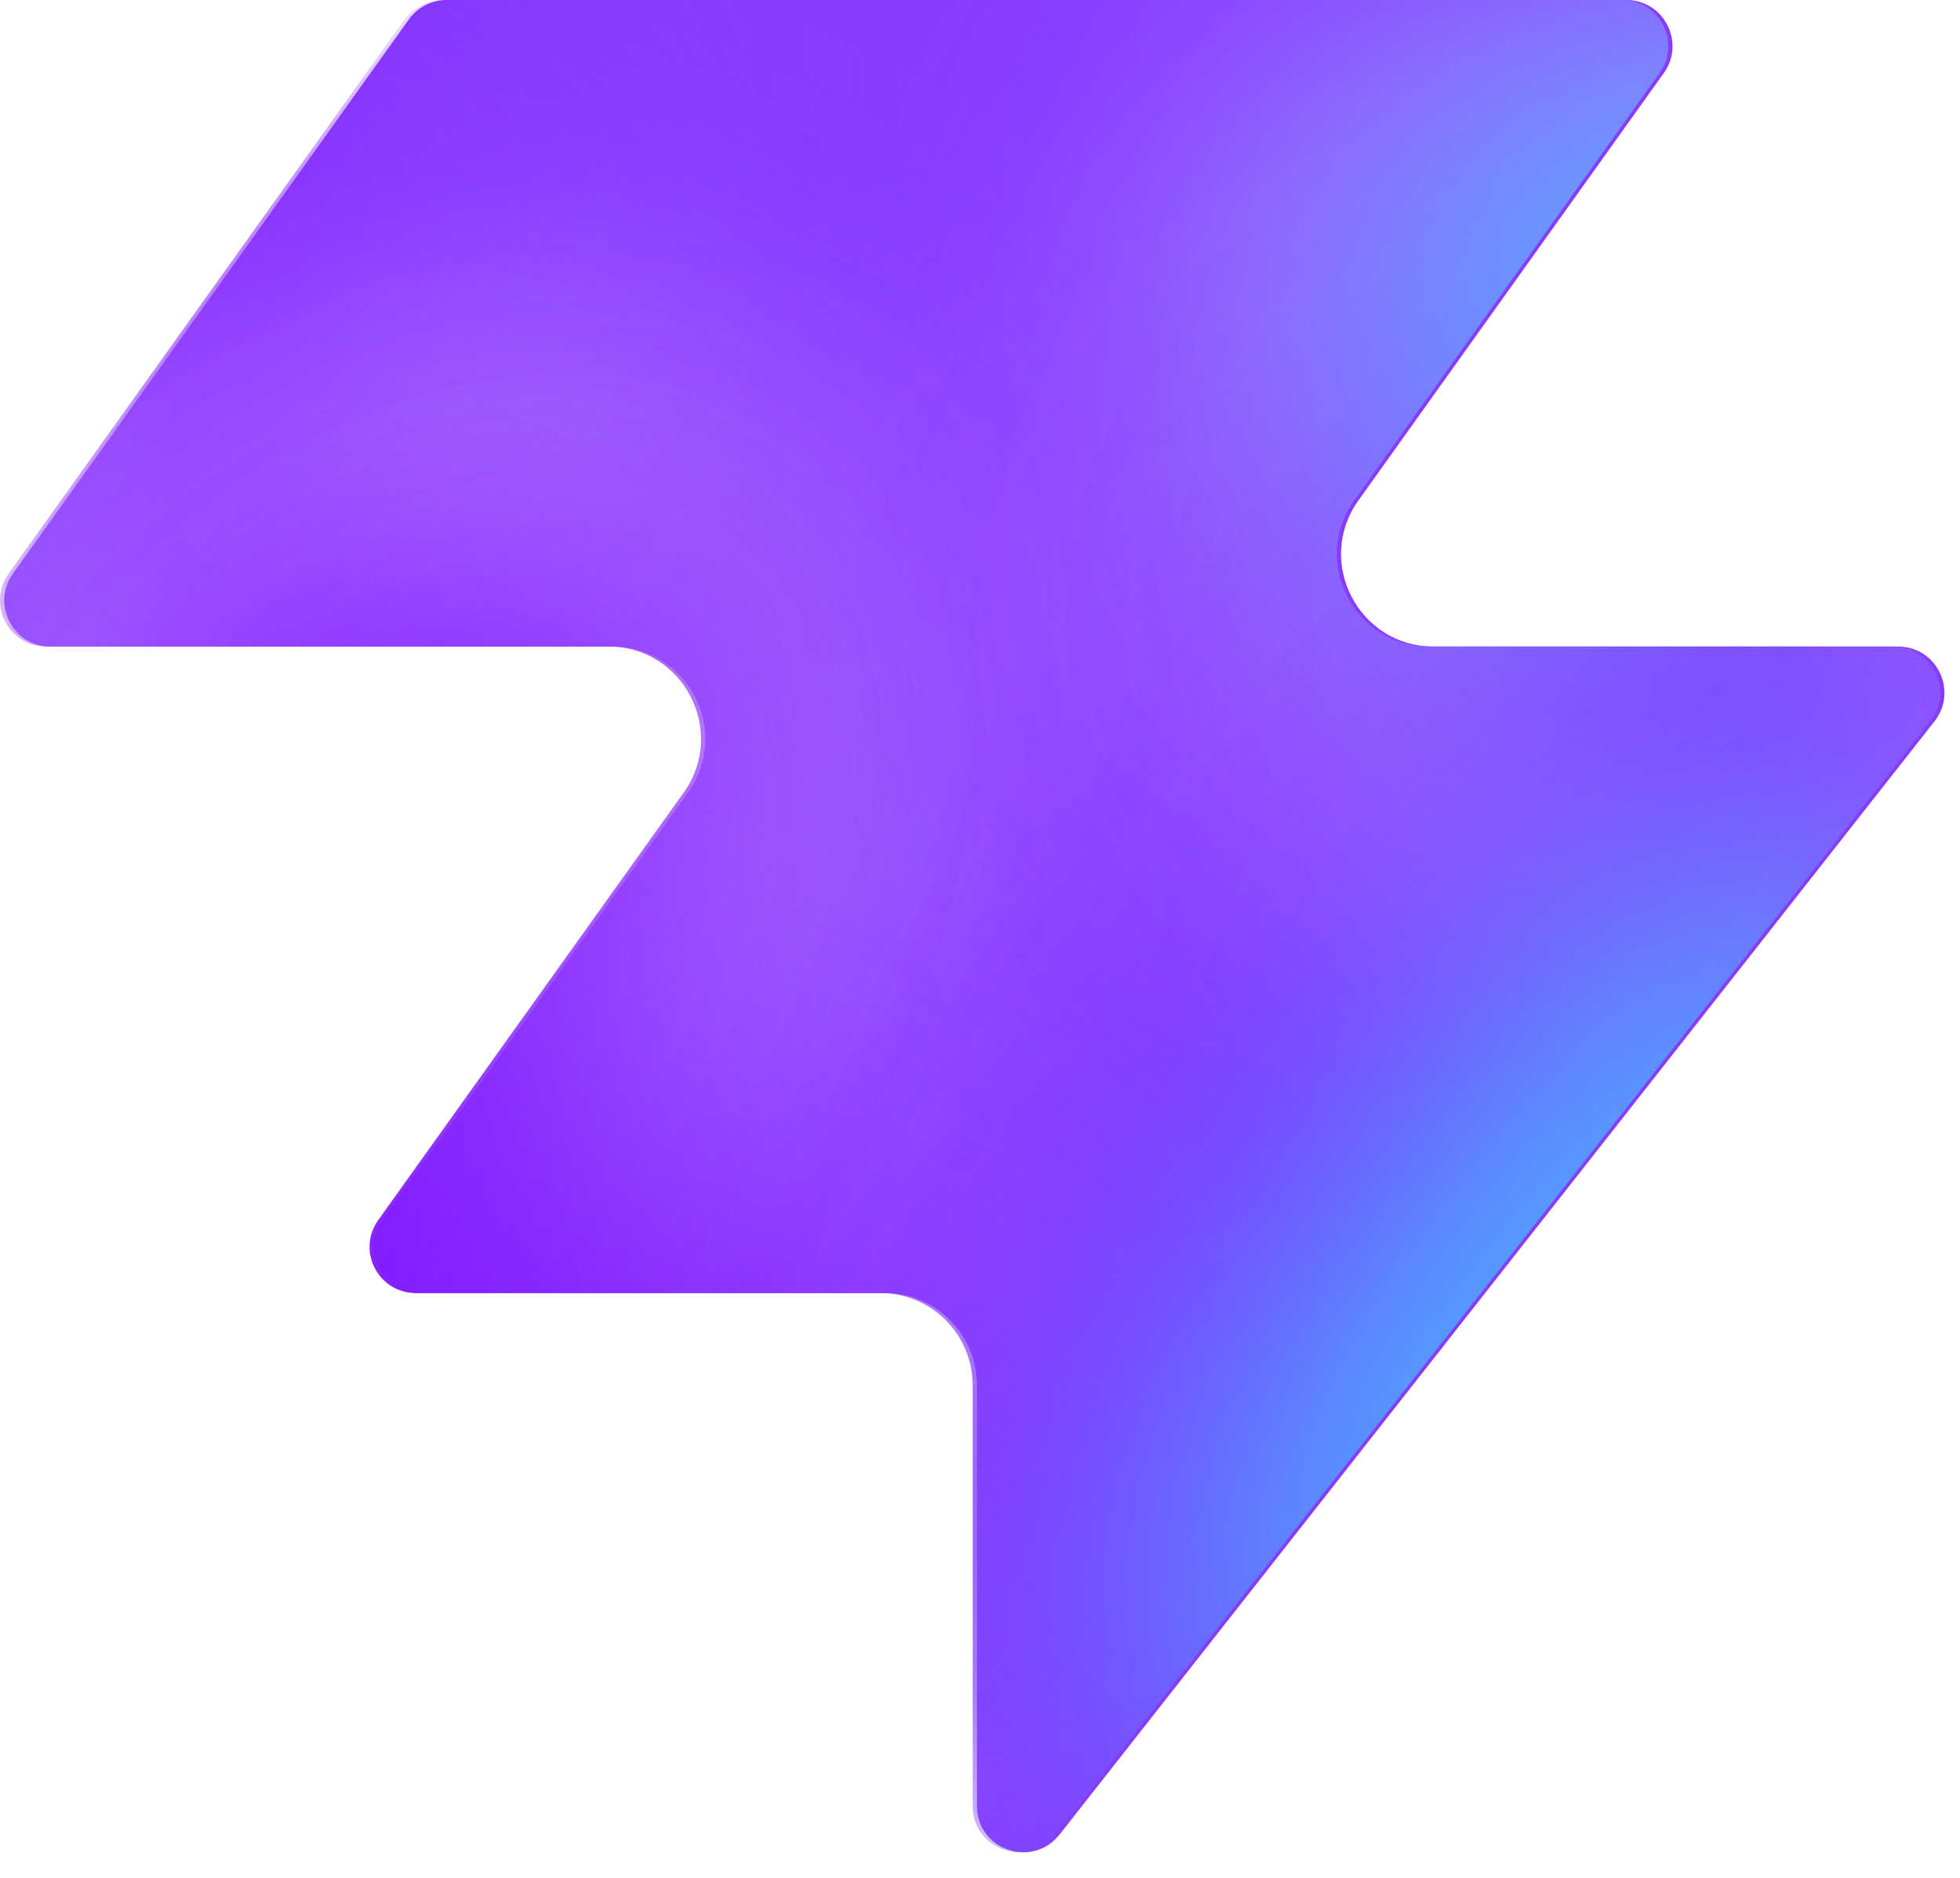
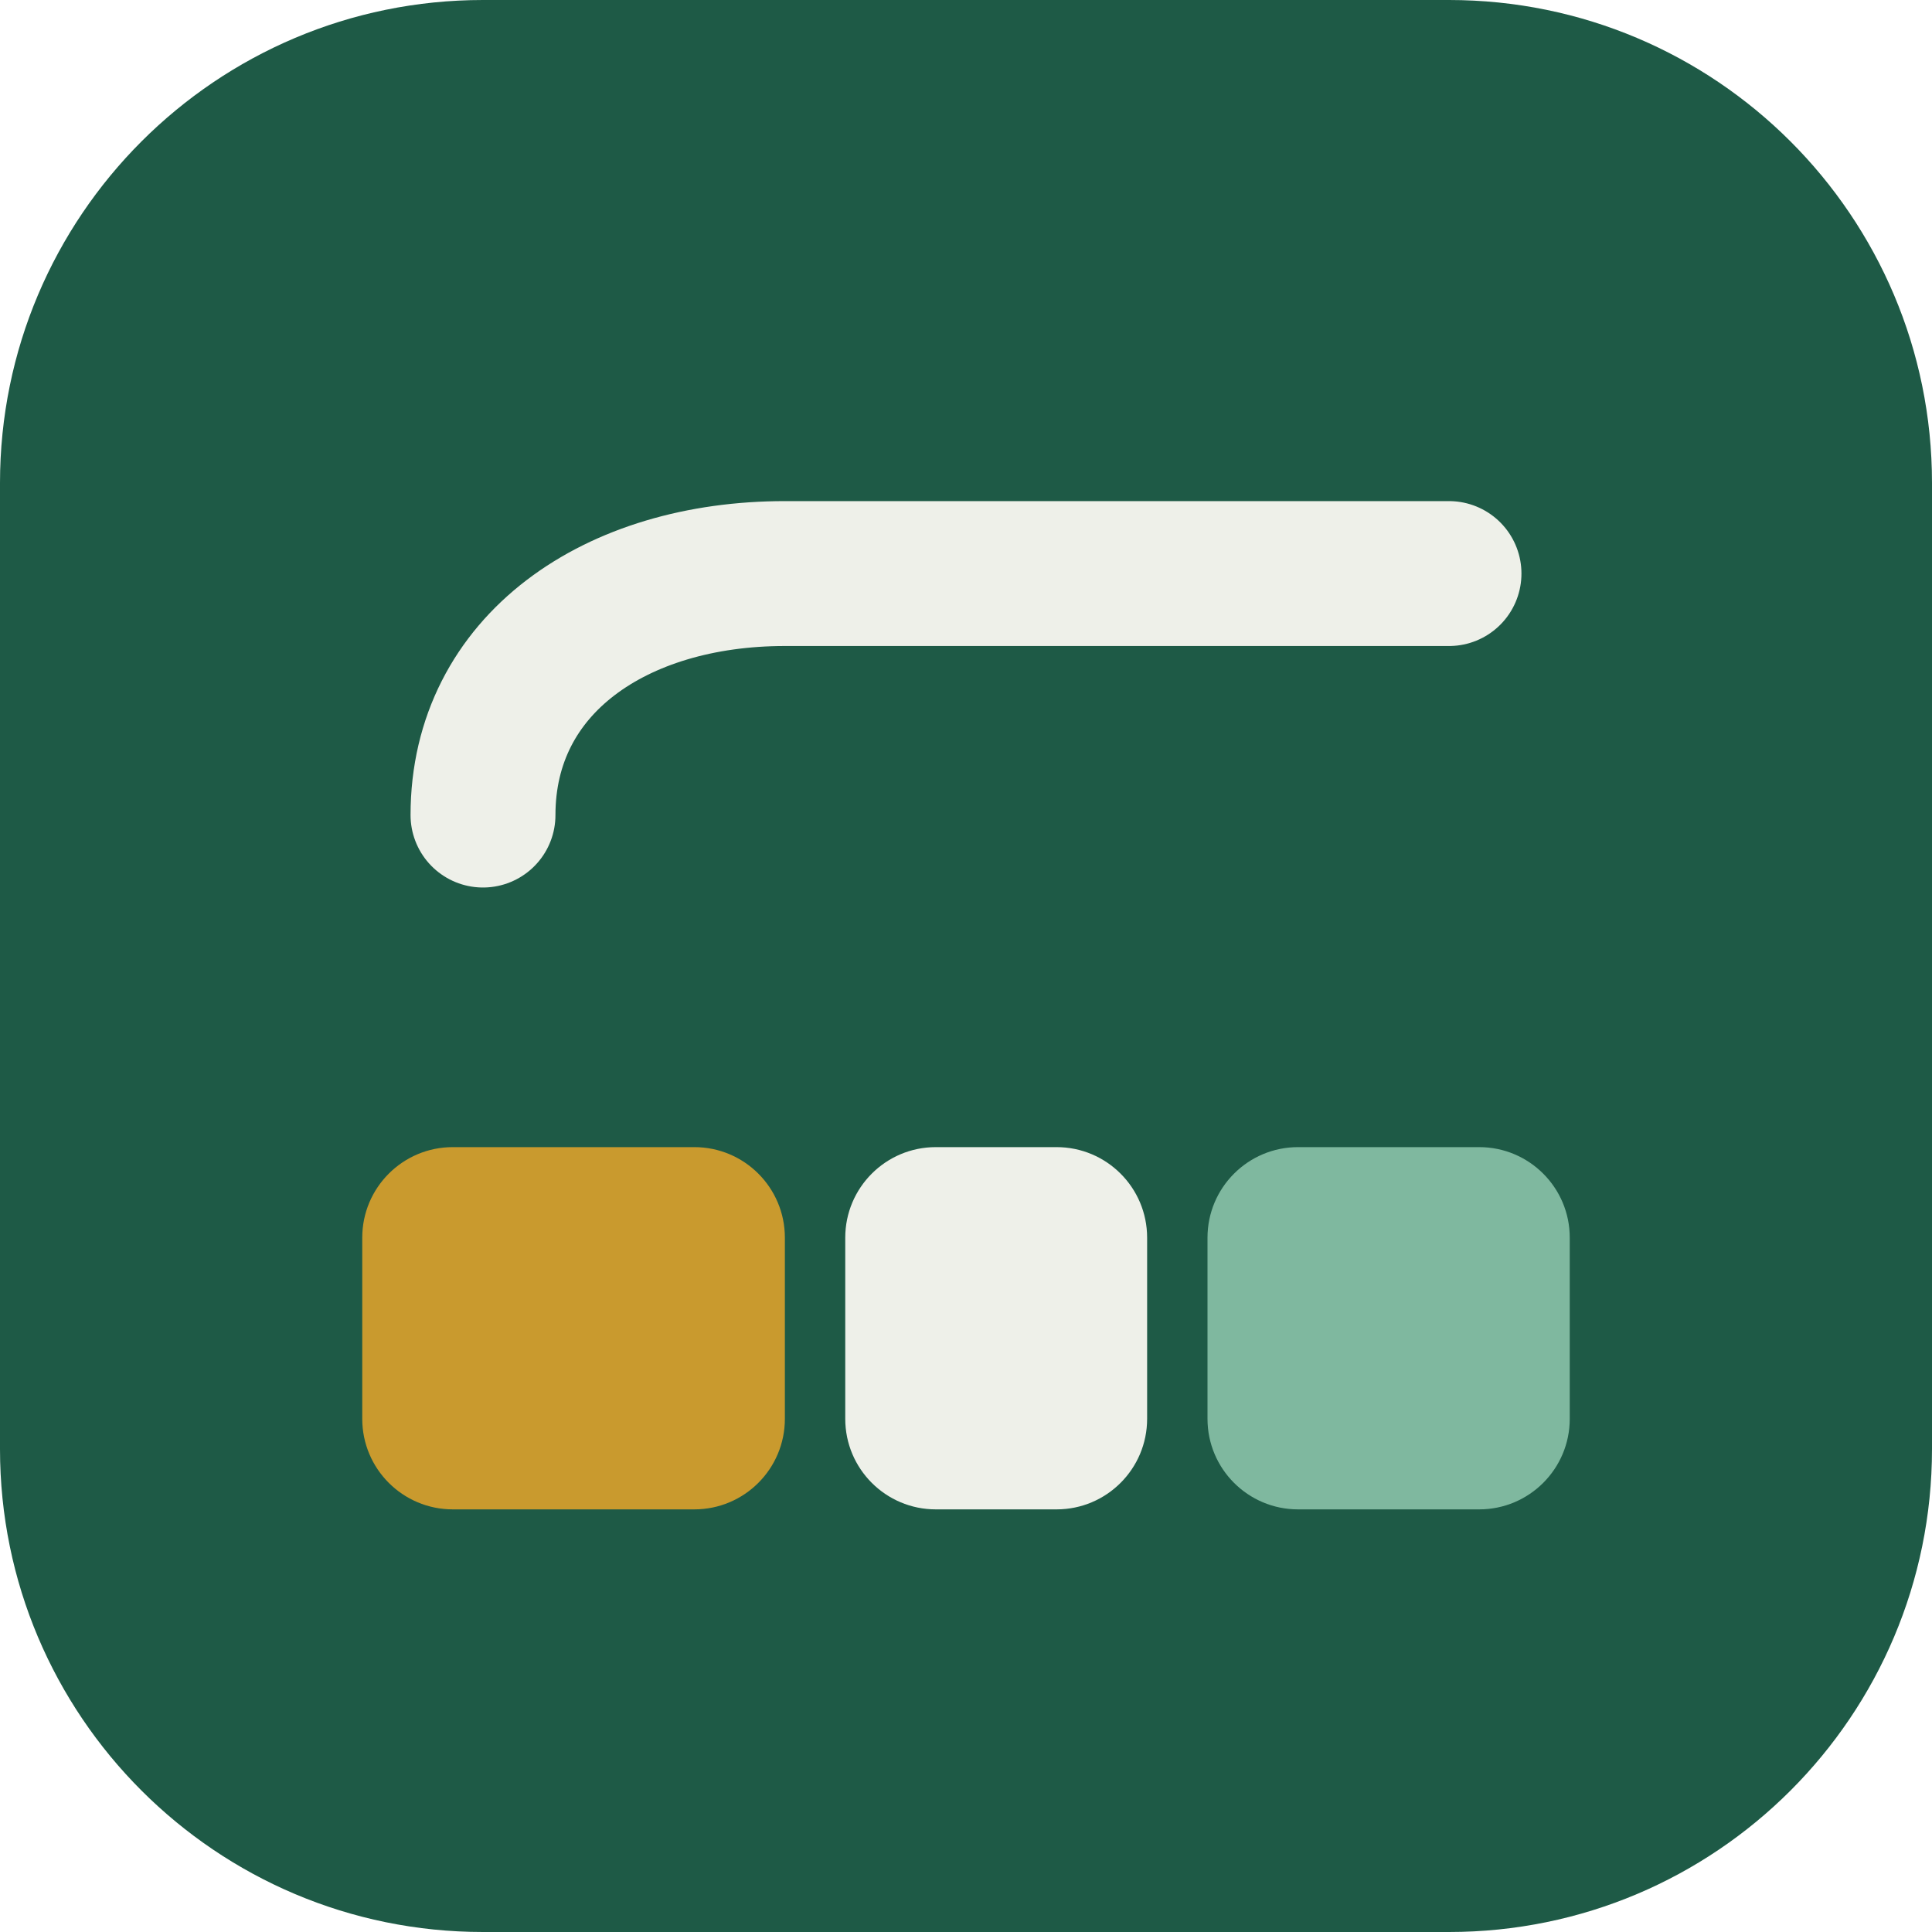
- <svg xmlns="http://www.w3.org/2000/svg" width="48" height="46" fill="none" viewBox="0 0 48 46">
-   <path fill="#863bff" d="M25.946 44.938c-.664.845-2.021.375-2.021-.698V33.937a2.26 2.26 0 0 0-2.262-2.262H10.287c-.92 0-1.456-1.04-.92-1.788l7.48-10.471c1.07-1.497 0-3.578-1.842-3.578H1.237c-.92 0-1.456-1.04-.92-1.788L10.013.474c.214-.297.556-.474.92-.474h28.894c.92 0 1.456 1.04.92 1.788l-7.48 10.471c-1.07 1.498 0 3.579 1.842 3.579h11.377c.943 0 1.473 1.088.89 1.83L25.947 44.94z" style="fill:#863bff;fill:color(display-p3 .525 .23 1);fill-opacity:1" />
-   <mask id="a" width="48" height="46" x="0" y="0" maskUnits="userSpaceOnUse" style="mask-type:alpha">
-     <path fill="#000" d="M25.842 44.938c-.664.844-2.021.375-2.021-.698V33.937a2.26 2.26 0 0 0-2.262-2.262H10.183c-.92 0-1.456-1.04-.92-1.788l7.48-10.471c1.07-1.498 0-3.579-1.842-3.579H1.133c-.92 0-1.456-1.04-.92-1.787L9.91.473c.214-.297.556-.474.92-.474h28.894c.92 0 1.456 1.04.92 1.788l-7.48 10.471c-1.07 1.498 0 3.578 1.842 3.578h11.377c.943 0 1.473 1.088.89 1.832L25.843 44.94z" style="fill:#000;fill-opacity:1" />
-   </mask>
-   <g mask="url(#a)">
-     <g filter="url(#b)">
-       <ellipse cx="5.508" cy="14.704" fill="#ede6ff" rx="5.508" ry="14.704" style="fill:#ede6ff;fill:color(display-p3 .927 .903 1);fill-opacity:1" transform="matrix(.00324 1 1 -.00324 -4.47 31.516)" />
-     </g>
-     <g filter="url(#c)">
-       <ellipse cx="10.399" cy="29.851" fill="#ede6ff" rx="10.399" ry="29.851" style="fill:#ede6ff;fill:color(display-p3 .927 .903 1);fill-opacity:1" transform="matrix(.00324 1 1 -.00324 -39.328 7.883)" />
-     </g>
-     <g filter="url(#d)">
-       <ellipse cx="5.508" cy="30.487" fill="#7e14ff" rx="5.508" ry="30.487" style="fill:#7e14ff;fill:color(display-p3 .492 .077 1);fill-opacity:1" transform="rotate(89.814 -25.913 -14.639)scale(1 -1)" />
-     </g>
-     <g filter="url(#e)">
-       <ellipse cx="5.508" cy="30.599" fill="#7e14ff" rx="5.508" ry="30.599" style="fill:#7e14ff;fill:color(display-p3 .492 .077 1);fill-opacity:1" transform="rotate(89.814 -32.644 -3.334)scale(1 -1)" />
-     </g>
-     <g filter="url(#f)">
-       <ellipse cx="5.508" cy="30.599" fill="#7e14ff" rx="5.508" ry="30.599" style="fill:#7e14ff;fill:color(display-p3 .492 .077 1);fill-opacity:1" transform="matrix(.00324 1 1 -.00324 -34.34 30.47)" />
-     </g>
-     <g filter="url(#g)">
-       <ellipse cx="14.072" cy="22.078" fill="#ede6ff" rx="14.072" ry="22.078" style="fill:#ede6ff;fill:color(display-p3 .927 .903 1);fill-opacity:1" transform="rotate(93.35 24.506 48.493)scale(-1 1)" />
-     </g>
-     <g filter="url(#h)">
-       <ellipse cx="3.47" cy="21.501" fill="#7e14ff" rx="3.47" ry="21.501" style="fill:#7e14ff;fill:color(display-p3 .492 .077 1);fill-opacity:1" transform="rotate(89.009 28.708 47.59)scale(-1 1)" />
-     </g>
-     <g filter="url(#i)">
-       <ellipse cx="3.47" cy="21.501" fill="#7e14ff" rx="3.47" ry="21.501" style="fill:#7e14ff;fill:color(display-p3 .492 .077 1);fill-opacity:1" transform="rotate(89.009 28.708 47.59)scale(-1 1)" />
-     </g>
-     <g filter="url(#j)">
-       <ellipse cx=".387" cy="8.972" fill="#7e14ff" rx="4.407" ry="29.108" style="fill:#7e14ff;fill:color(display-p3 .492 .077 1);fill-opacity:1" transform="rotate(39.51 .387 8.972)" />
-     </g>
-     <g filter="url(#k)">
-       <ellipse cx="47.523" cy="-6.092" fill="#7e14ff" rx="4.407" ry="29.108" style="fill:#7e14ff;fill:color(display-p3 .492 .077 1);fill-opacity:1" transform="rotate(37.892 47.523 -6.092)" />
-     </g>
-     <g filter="url(#l)">
-       <ellipse cx="41.412" cy="6.333" fill="#47bfff" rx="5.971" ry="9.665" style="fill:#47bfff;fill:color(display-p3 .28 .748 1);fill-opacity:1" transform="rotate(37.892 41.412 6.333)" />
-     </g>
-     <g filter="url(#m)">
-       <ellipse cx="-1.879" cy="38.332" fill="#7e14ff" rx="4.407" ry="29.108" style="fill:#7e14ff;fill:color(display-p3 .492 .077 1);fill-opacity:1" transform="rotate(37.892 -1.88 38.332)" />
-     </g>
-     <g filter="url(#n)">
-       <ellipse cx="-1.879" cy="38.332" fill="#7e14ff" rx="4.407" ry="29.108" style="fill:#7e14ff;fill:color(display-p3 .492 .077 1);fill-opacity:1" transform="rotate(37.892 -1.88 38.332)" />
-     </g>
-     <g filter="url(#o)">
-       <ellipse cx="35.651" cy="29.907" fill="#7e14ff" rx="4.407" ry="29.108" style="fill:#7e14ff;fill:color(display-p3 .492 .077 1);fill-opacity:1" transform="rotate(37.892 35.651 29.907)" />
-     </g>
-     <g filter="url(#p)">
-       <ellipse cx="38.418" cy="32.4" fill="#47bfff" rx="5.971" ry="15.297" style="fill:#47bfff;fill:color(display-p3 .28 .748 1);fill-opacity:1" transform="rotate(37.892 38.418 32.4)" />
-     </g>
-   </g>
-   <defs>
-     <filter id="b" width="60.045" height="41.654" x="-19.77" y="16.149" color-interpolation-filters="sRGB" filterUnits="userSpaceOnUse">
-       <feFlood flood-opacity="0" result="BackgroundImageFix" />
-       <feBlend in="SourceGraphic" in2="BackgroundImageFix" result="shape" />
-       <feGaussianBlur result="effect1_foregroundBlur_2002_17158" stdDeviation="7.659" />
-     </filter>
-     <filter id="c" width="90.34" height="51.437" x="-54.613" y="-7.533" color-interpolation-filters="sRGB" filterUnits="userSpaceOnUse">
-       <feFlood flood-opacity="0" result="BackgroundImageFix" />
-       <feBlend in="SourceGraphic" in2="BackgroundImageFix" result="shape" />
-       <feGaussianBlur result="effect1_foregroundBlur_2002_17158" stdDeviation="7.659" />
-     </filter>
-     <filter id="d" width="79.355" height="29.4" x="-49.64" y="2.03" color-interpolation-filters="sRGB" filterUnits="userSpaceOnUse">
-       <feFlood flood-opacity="0" result="BackgroundImageFix" />
-       <feBlend in="SourceGraphic" in2="BackgroundImageFix" result="shape" />
-       <feGaussianBlur result="effect1_foregroundBlur_2002_17158" stdDeviation="4.596" />
-     </filter>
-     <filter id="e" width="79.579" height="29.4" x="-45.045" y="20.029" color-interpolation-filters="sRGB" filterUnits="userSpaceOnUse">
-       <feFlood flood-opacity="0" result="BackgroundImageFix" />
-       <feBlend in="SourceGraphic" in2="BackgroundImageFix" result="shape" />
-       <feGaussianBlur result="effect1_foregroundBlur_2002_17158" stdDeviation="4.596" />
-     </filter>
-     <filter id="f" width="79.579" height="29.4" x="-43.513" y="21.178" color-interpolation-filters="sRGB" filterUnits="userSpaceOnUse">
-       <feFlood flood-opacity="0" result="BackgroundImageFix" />
-       <feBlend in="SourceGraphic" in2="BackgroundImageFix" result="shape" />
-       <feGaussianBlur result="effect1_foregroundBlur_2002_17158" stdDeviation="4.596" />
-     </filter>
-     <filter id="g" width="74.749" height="58.852" x="15.756" y="-17.901" color-interpolation-filters="sRGB" filterUnits="userSpaceOnUse">
-       <feFlood flood-opacity="0" result="BackgroundImageFix" />
-       <feBlend in="SourceGraphic" in2="BackgroundImageFix" result="shape" />
-       <feGaussianBlur result="effect1_foregroundBlur_2002_17158" stdDeviation="7.659" />
-     </filter>
-     <filter id="h" width="61.377" height="25.362" x="23.548" y="2.284" color-interpolation-filters="sRGB" filterUnits="userSpaceOnUse">
-       <feFlood flood-opacity="0" result="BackgroundImageFix" />
-       <feBlend in="SourceGraphic" in2="BackgroundImageFix" result="shape" />
-       <feGaussianBlur result="effect1_foregroundBlur_2002_17158" stdDeviation="4.596" />
-     </filter>
-     <filter id="i" width="61.377" height="25.362" x="23.548" y="2.284" color-interpolation-filters="sRGB" filterUnits="userSpaceOnUse">
-       <feFlood flood-opacity="0" result="BackgroundImageFix" />
-       <feBlend in="SourceGraphic" in2="BackgroundImageFix" result="shape" />
-       <feGaussianBlur result="effect1_foregroundBlur_2002_17158" stdDeviation="4.596" />
-     </filter>
-     <filter id="j" width="56.045" height="63.649" x="-27.636" y="-22.853" color-interpolation-filters="sRGB" filterUnits="userSpaceOnUse">
-       <feFlood flood-opacity="0" result="BackgroundImageFix" />
-       <feBlend in="SourceGraphic" in2="BackgroundImageFix" result="shape" />
-       <feGaussianBlur result="effect1_foregroundBlur_2002_17158" stdDeviation="4.596" />
-     </filter>
-     <filter id="k" width="54.814" height="64.646" x="20.116" y="-38.415" color-interpolation-filters="sRGB" filterUnits="userSpaceOnUse">
-       <feFlood flood-opacity="0" result="BackgroundImageFix" />
-       <feBlend in="SourceGraphic" in2="BackgroundImageFix" result="shape" />
-       <feGaussianBlur result="effect1_foregroundBlur_2002_17158" stdDeviation="4.596" />
-     </filter>
-     <filter id="l" width="33.541" height="35.313" x="24.641" y="-11.323" color-interpolation-filters="sRGB" filterUnits="userSpaceOnUse">
-       <feFlood flood-opacity="0" result="BackgroundImageFix" />
-       <feBlend in="SourceGraphic" in2="BackgroundImageFix" result="shape" />
-       <feGaussianBlur result="effect1_foregroundBlur_2002_17158" stdDeviation="4.596" />
-     </filter>
-     <filter id="m" width="54.814" height="64.646" x="-29.286" y="6.009" color-interpolation-filters="sRGB" filterUnits="userSpaceOnUse">
-       <feFlood flood-opacity="0" result="BackgroundImageFix" />
-       <feBlend in="SourceGraphic" in2="BackgroundImageFix" result="shape" />
-       <feGaussianBlur result="effect1_foregroundBlur_2002_17158" stdDeviation="4.596" />
-     </filter>
-     <filter id="n" width="54.814" height="64.646" x="-29.286" y="6.009" color-interpolation-filters="sRGB" filterUnits="userSpaceOnUse">
-       <feFlood flood-opacity="0" result="BackgroundImageFix" />
-       <feBlend in="SourceGraphic" in2="BackgroundImageFix" result="shape" />
-       <feGaussianBlur result="effect1_foregroundBlur_2002_17158" stdDeviation="4.596" />
-     </filter>
-     <filter id="o" width="54.814" height="64.646" x="8.244" y="-2.416" color-interpolation-filters="sRGB" filterUnits="userSpaceOnUse">
-       <feFlood flood-opacity="0" result="BackgroundImageFix" />
-       <feBlend in="SourceGraphic" in2="BackgroundImageFix" result="shape" />
-       <feGaussianBlur result="effect1_foregroundBlur_2002_17158" stdDeviation="4.596" />
-     </filter>
-     <filter id="p" width="39.409" height="43.623" x="18.713" y="10.588" color-interpolation-filters="sRGB" filterUnits="userSpaceOnUse">
-       <feFlood flood-opacity="0" result="BackgroundImageFix" />
-       <feBlend in="SourceGraphic" in2="BackgroundImageFix" result="shape" />
-       <feGaussianBlur result="effect1_foregroundBlur_2002_17158" stdDeviation="4.596" />
-     </filter>
-   </defs>
+ <svg xmlns="http://www.w3.org/2000/svg" viewBox="0 0 32 32">
+   <rect width="32" height="32" rx="8" fill="#1E5A46" />
+   <rect x="6" y="19" width="7" height="6" rx="1.5" fill="#C99A2E" />
+   <rect x="14" y="19" width="5" height="6" rx="1.5" fill="#EEF0E9" />
+   <rect x="20" y="19" width="6" height="6" rx="1.5" fill="#7FB89F" />
+   <path d="M8 13.5c0-2.5 2.2-4 5-4h11" stroke="#EEF0E9" stroke-width="2.4" stroke-linecap="round" fill="none" />
</svg>
